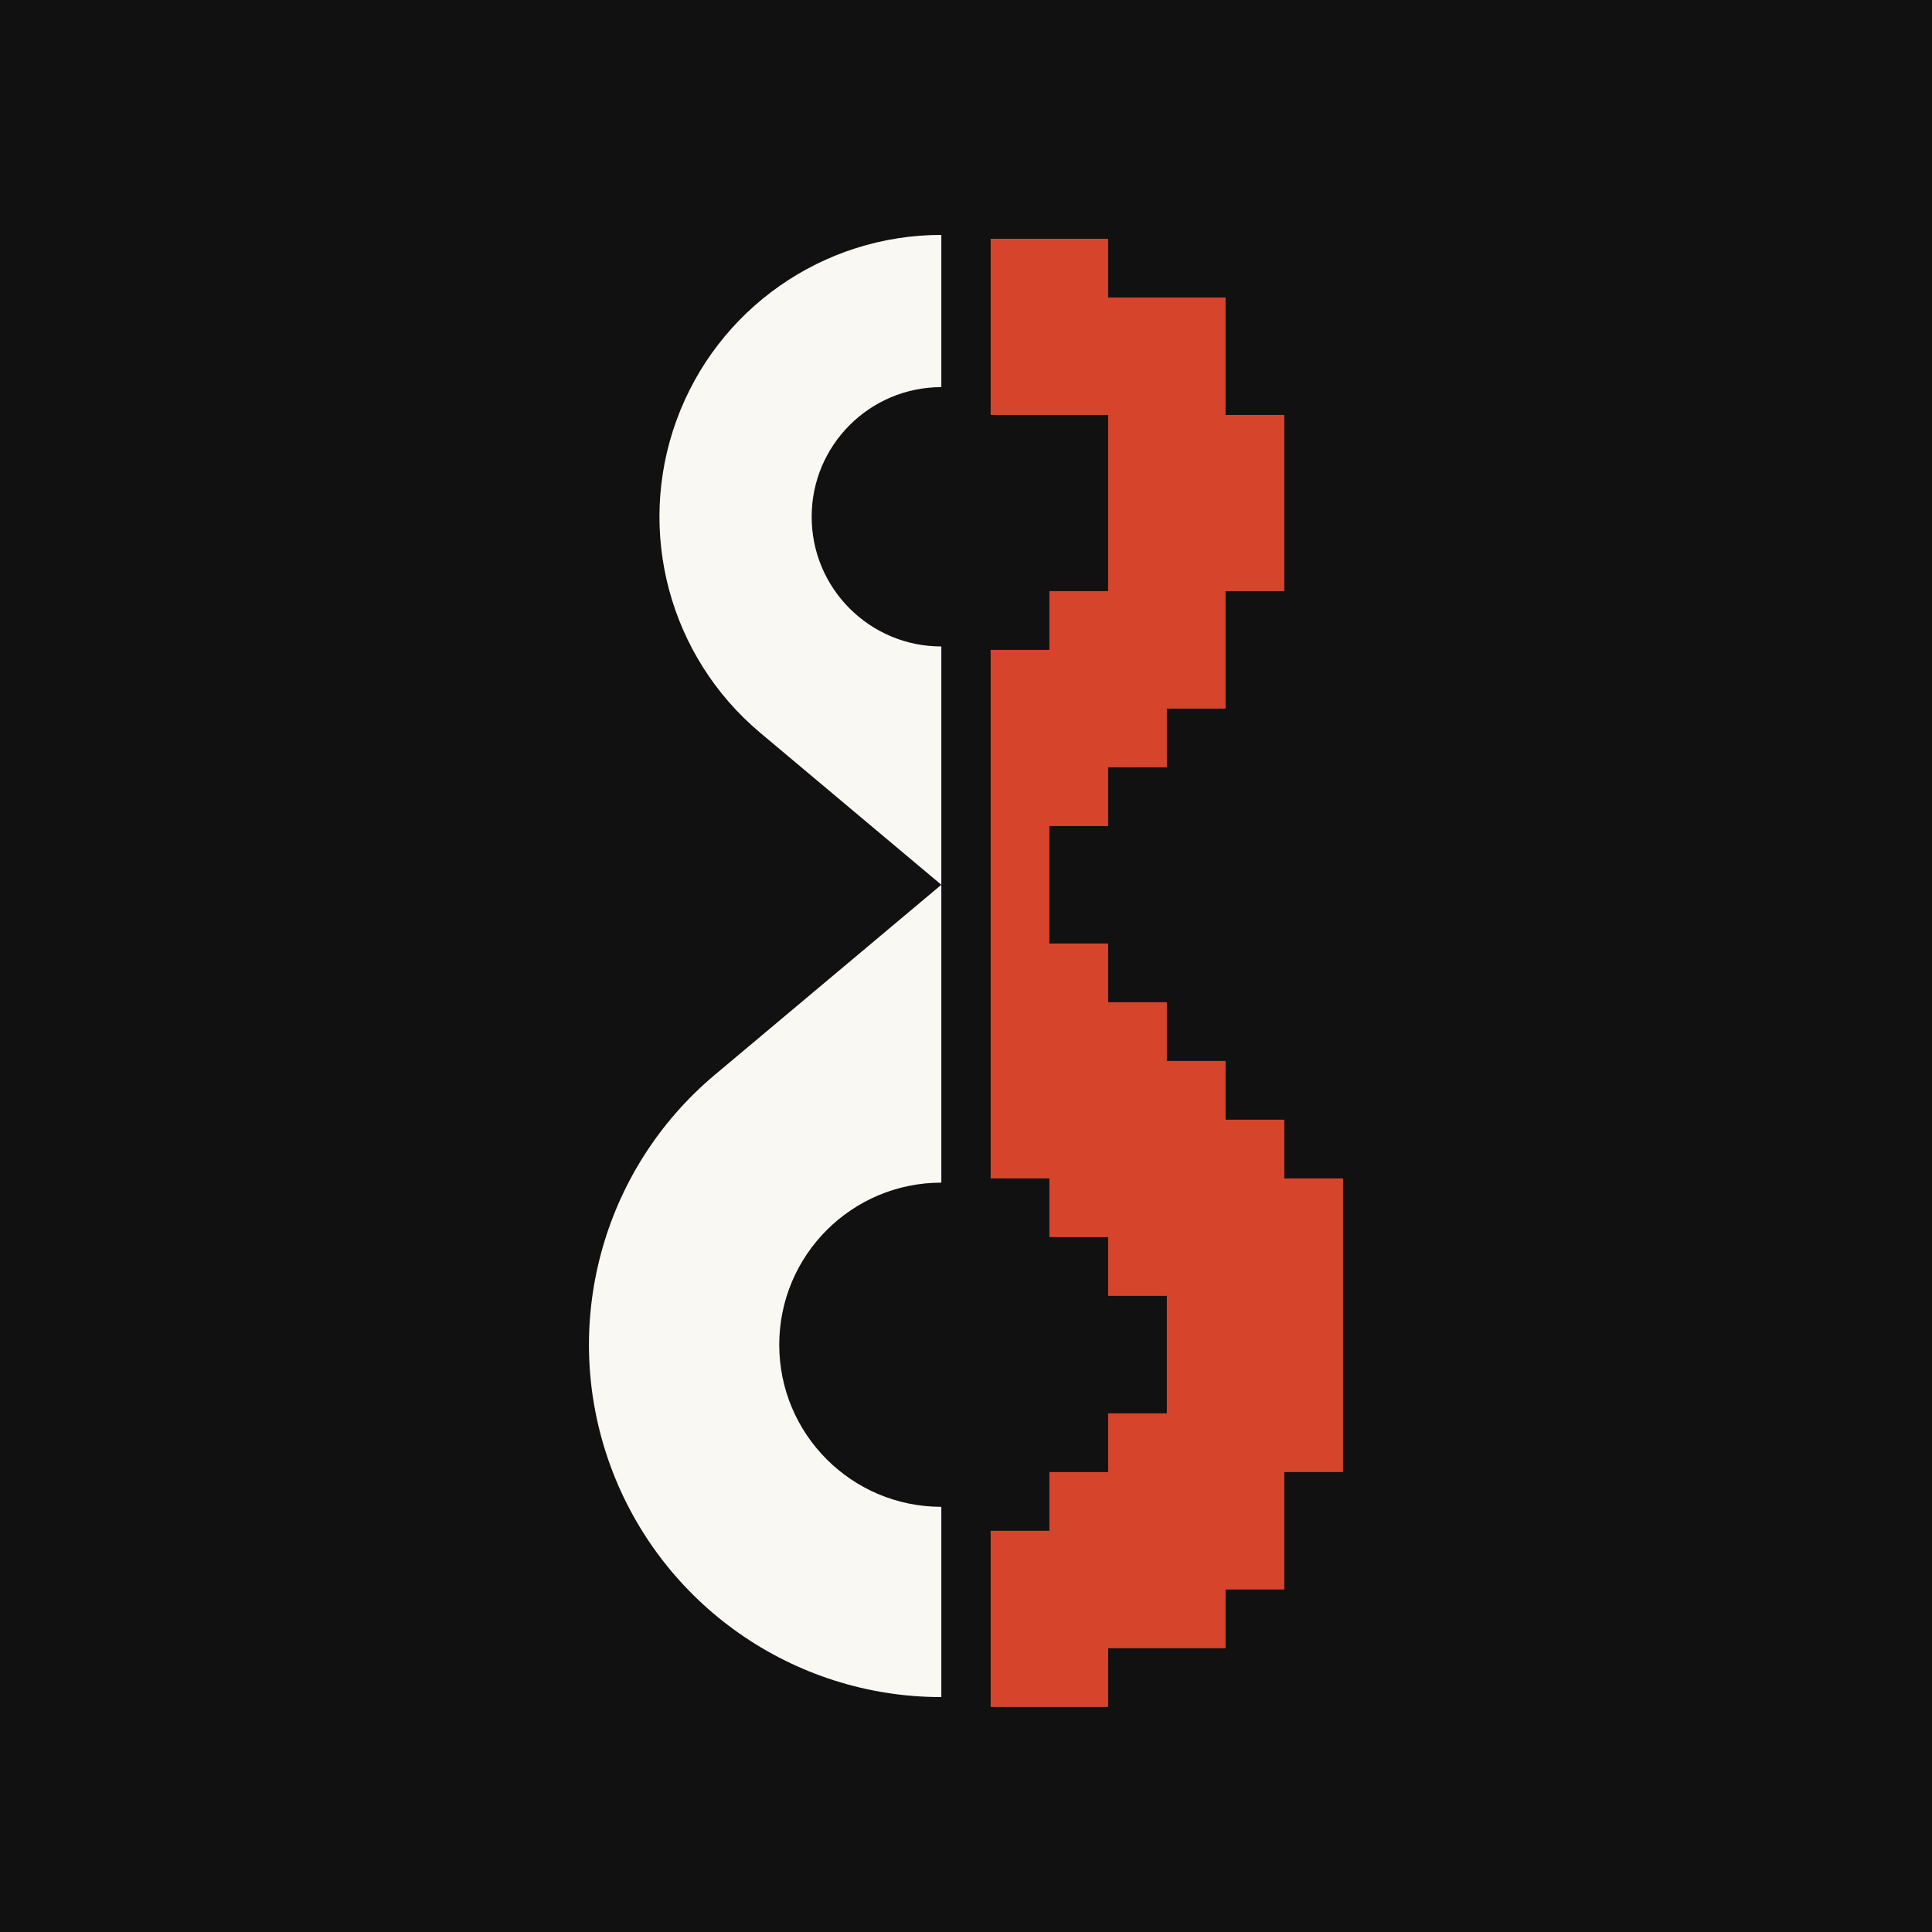
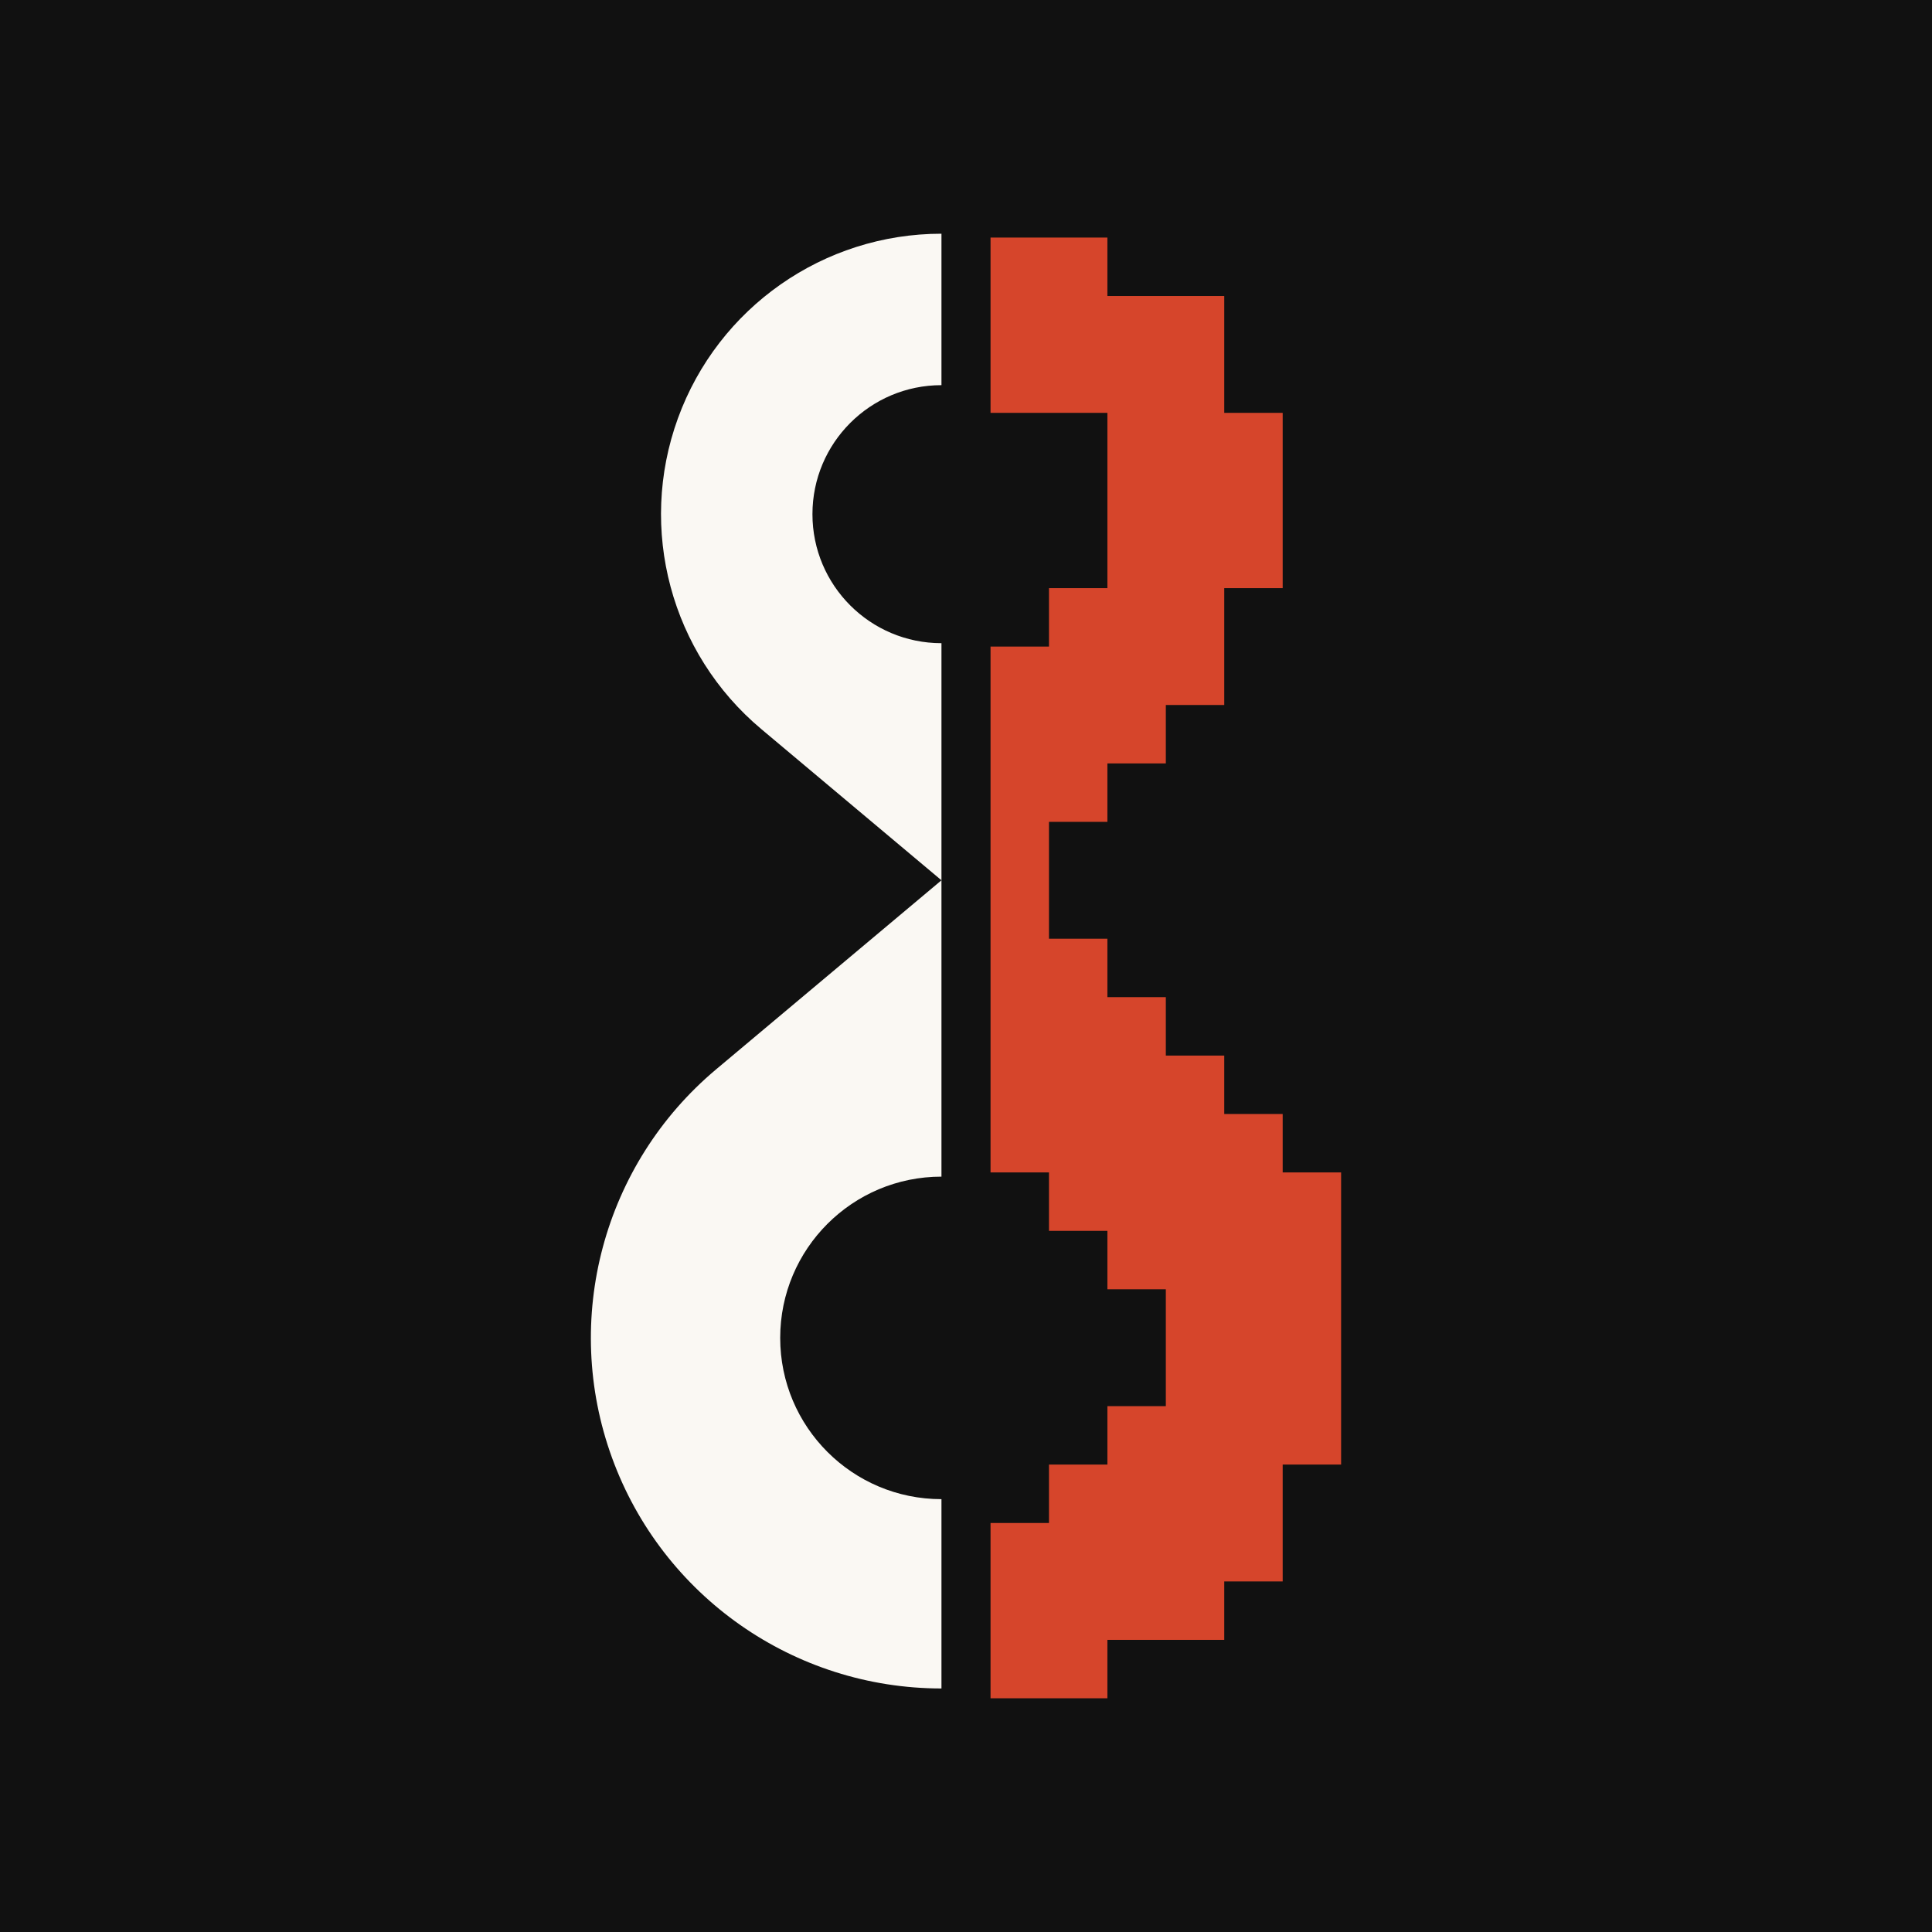
- <svg xmlns="http://www.w3.org/2000/svg" viewBox="-164.49 -150.66 328.98 328.98" width="328.98" height="328.98">
-   <rect x="-164.49" y="-150.66" width="328.98" height="328.98" fill="#111111" />
+ <svg xmlns="http://www.w3.org/2000/svg" viewBox="-165.33 -150.66 330.66 330.66" width="330.66" height="330.66">
+   <rect x="-165.33" y="-150.66" width="330.66" height="330.66" fill="#111111" />
  <path fill="#faf8f3" fill-rule="evenodd" d="M-4.2 0 L-35.05 -25.89 A48 48 0 0 1 -4.2 -110.66 Z M-4.2 -84.74 A22.08 22.08 0 0 0 -4.2 -40.58 Z M-4.2 0 L-42.77 32.36 A60 60 0 0 0 -4.2 138.32 Z M-4.2 50.72 A27.6 27.6 0 0 0 -4.2 105.92 Z" />
  <path fill="#d6452b" d="M4.2 -40 L14.2 -40 L14.2 -50 L24.2 -50 L24.2 -80 L4.2 -80 L4.2 -110 L24.2 -110 L24.2 -100 L44.2 -100 L44.2 -80 L54.2 -80 L54.2 -50 L44.2 -50 L44.2 -30 L34.2 -30 L34.2 -20 L24.2 -20 L24.2 -10 L14.2 -10 L14.2 10 L24.2 10 L24.2 20 L34.2 20 L34.2 30 L44.2 30 L44.2 40 L54.2 40 L54.2 50 L64.2 50 L64.2 100 L54.2 100 L54.2 120 L44.2 120 L44.2 130 L24.2 130 L24.2 140 L4.2 140 L4.2 110 L14.2 110 L14.2 100 L24.2 100 L24.2 90 L34.2 90 L34.2 70 L24.2 70 L24.2 60 L14.2 60 L14.2 50 L4.2 50 Z" />
</svg>
